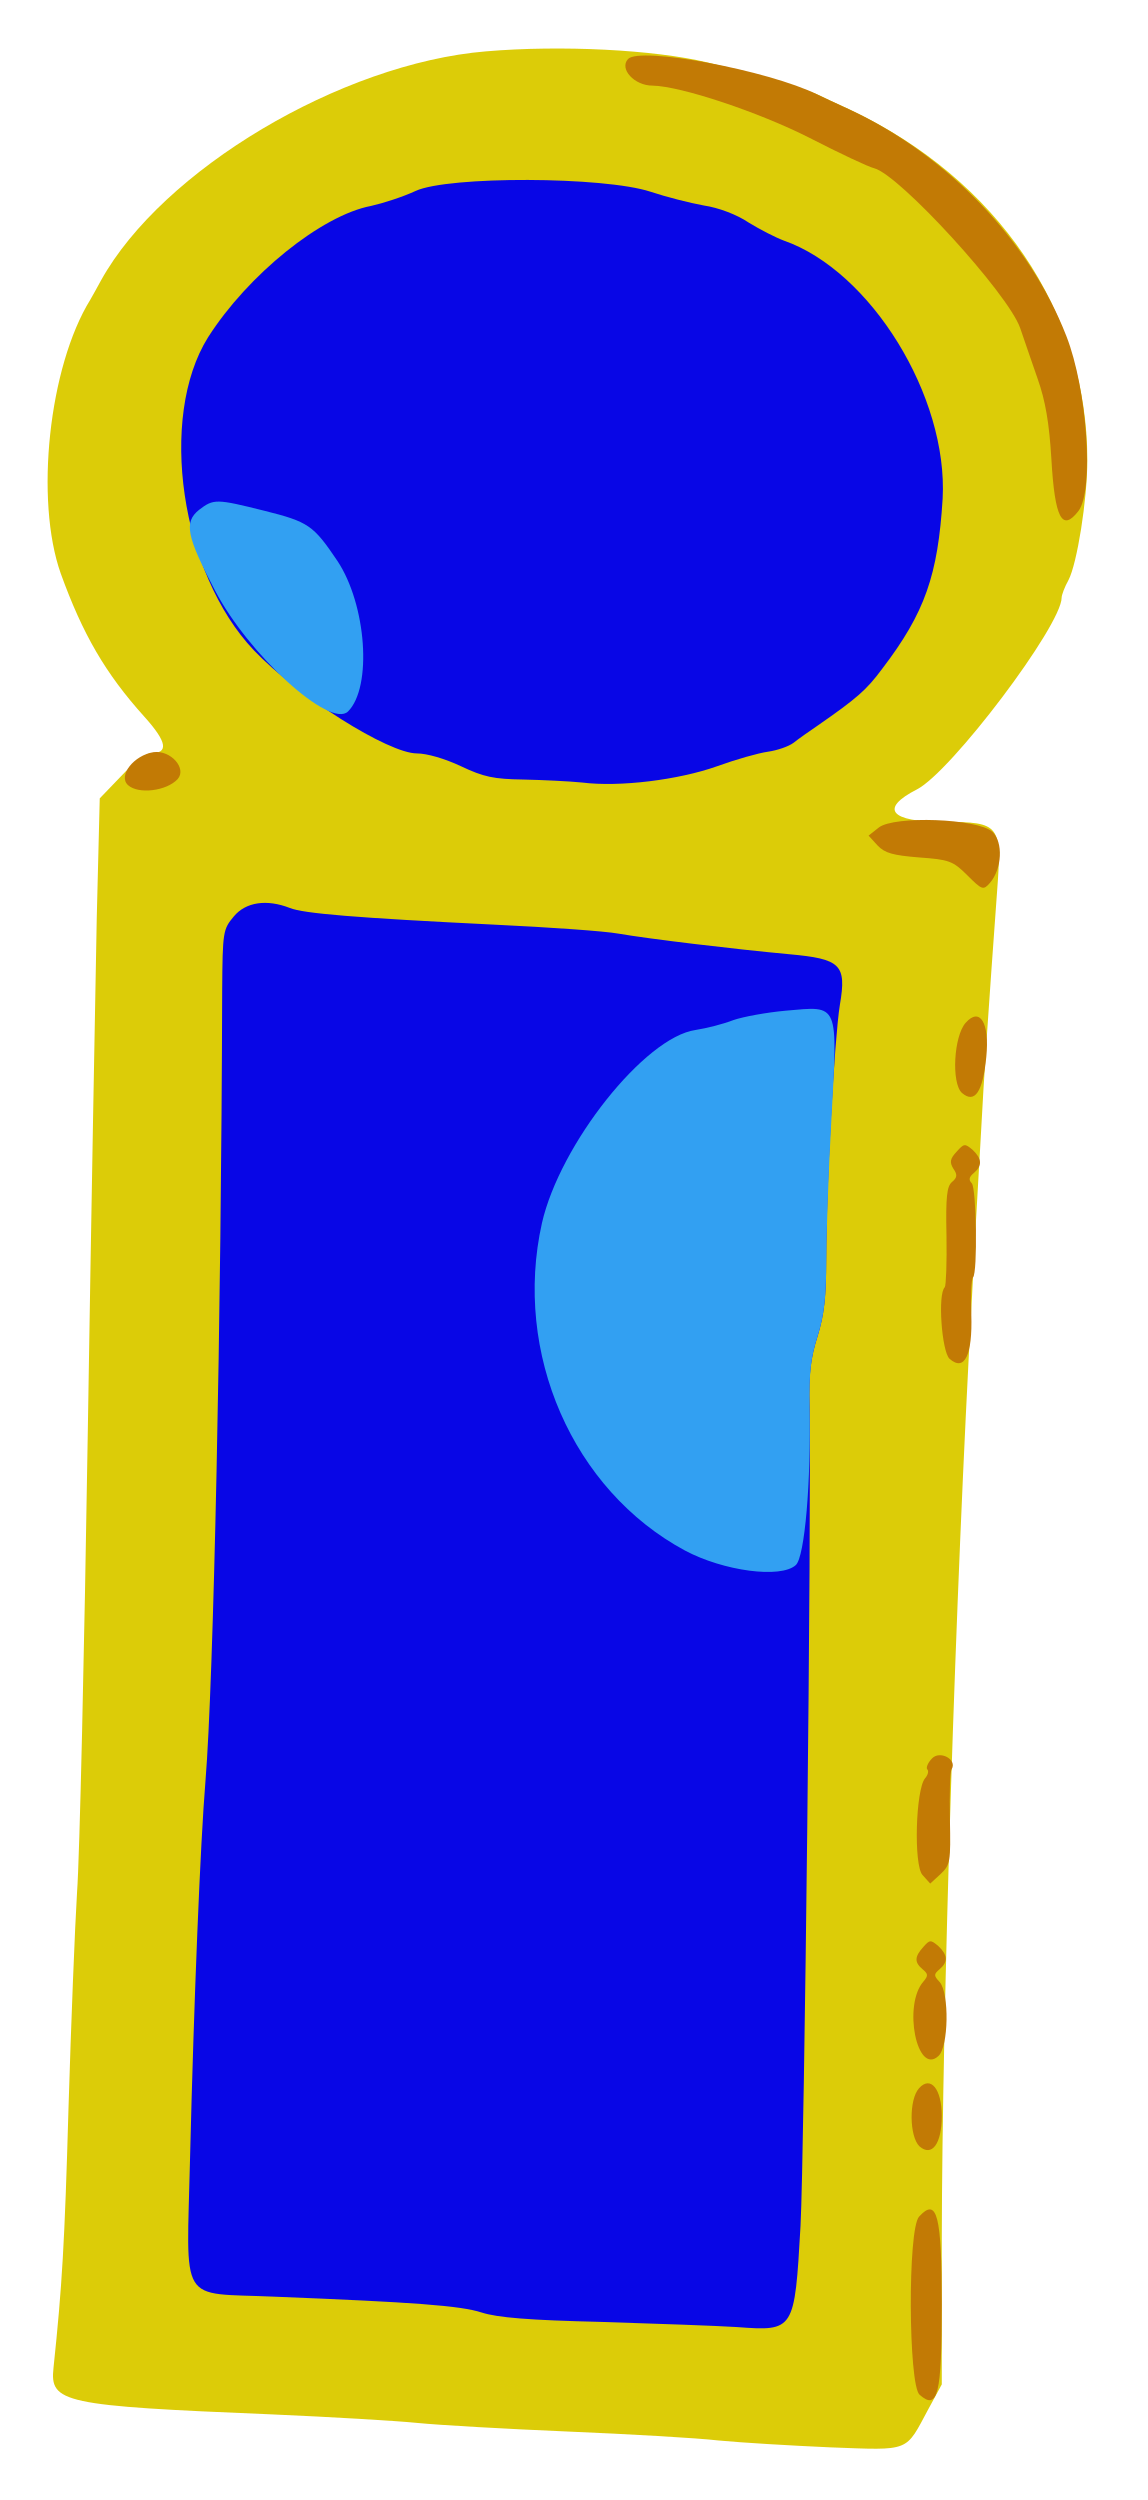
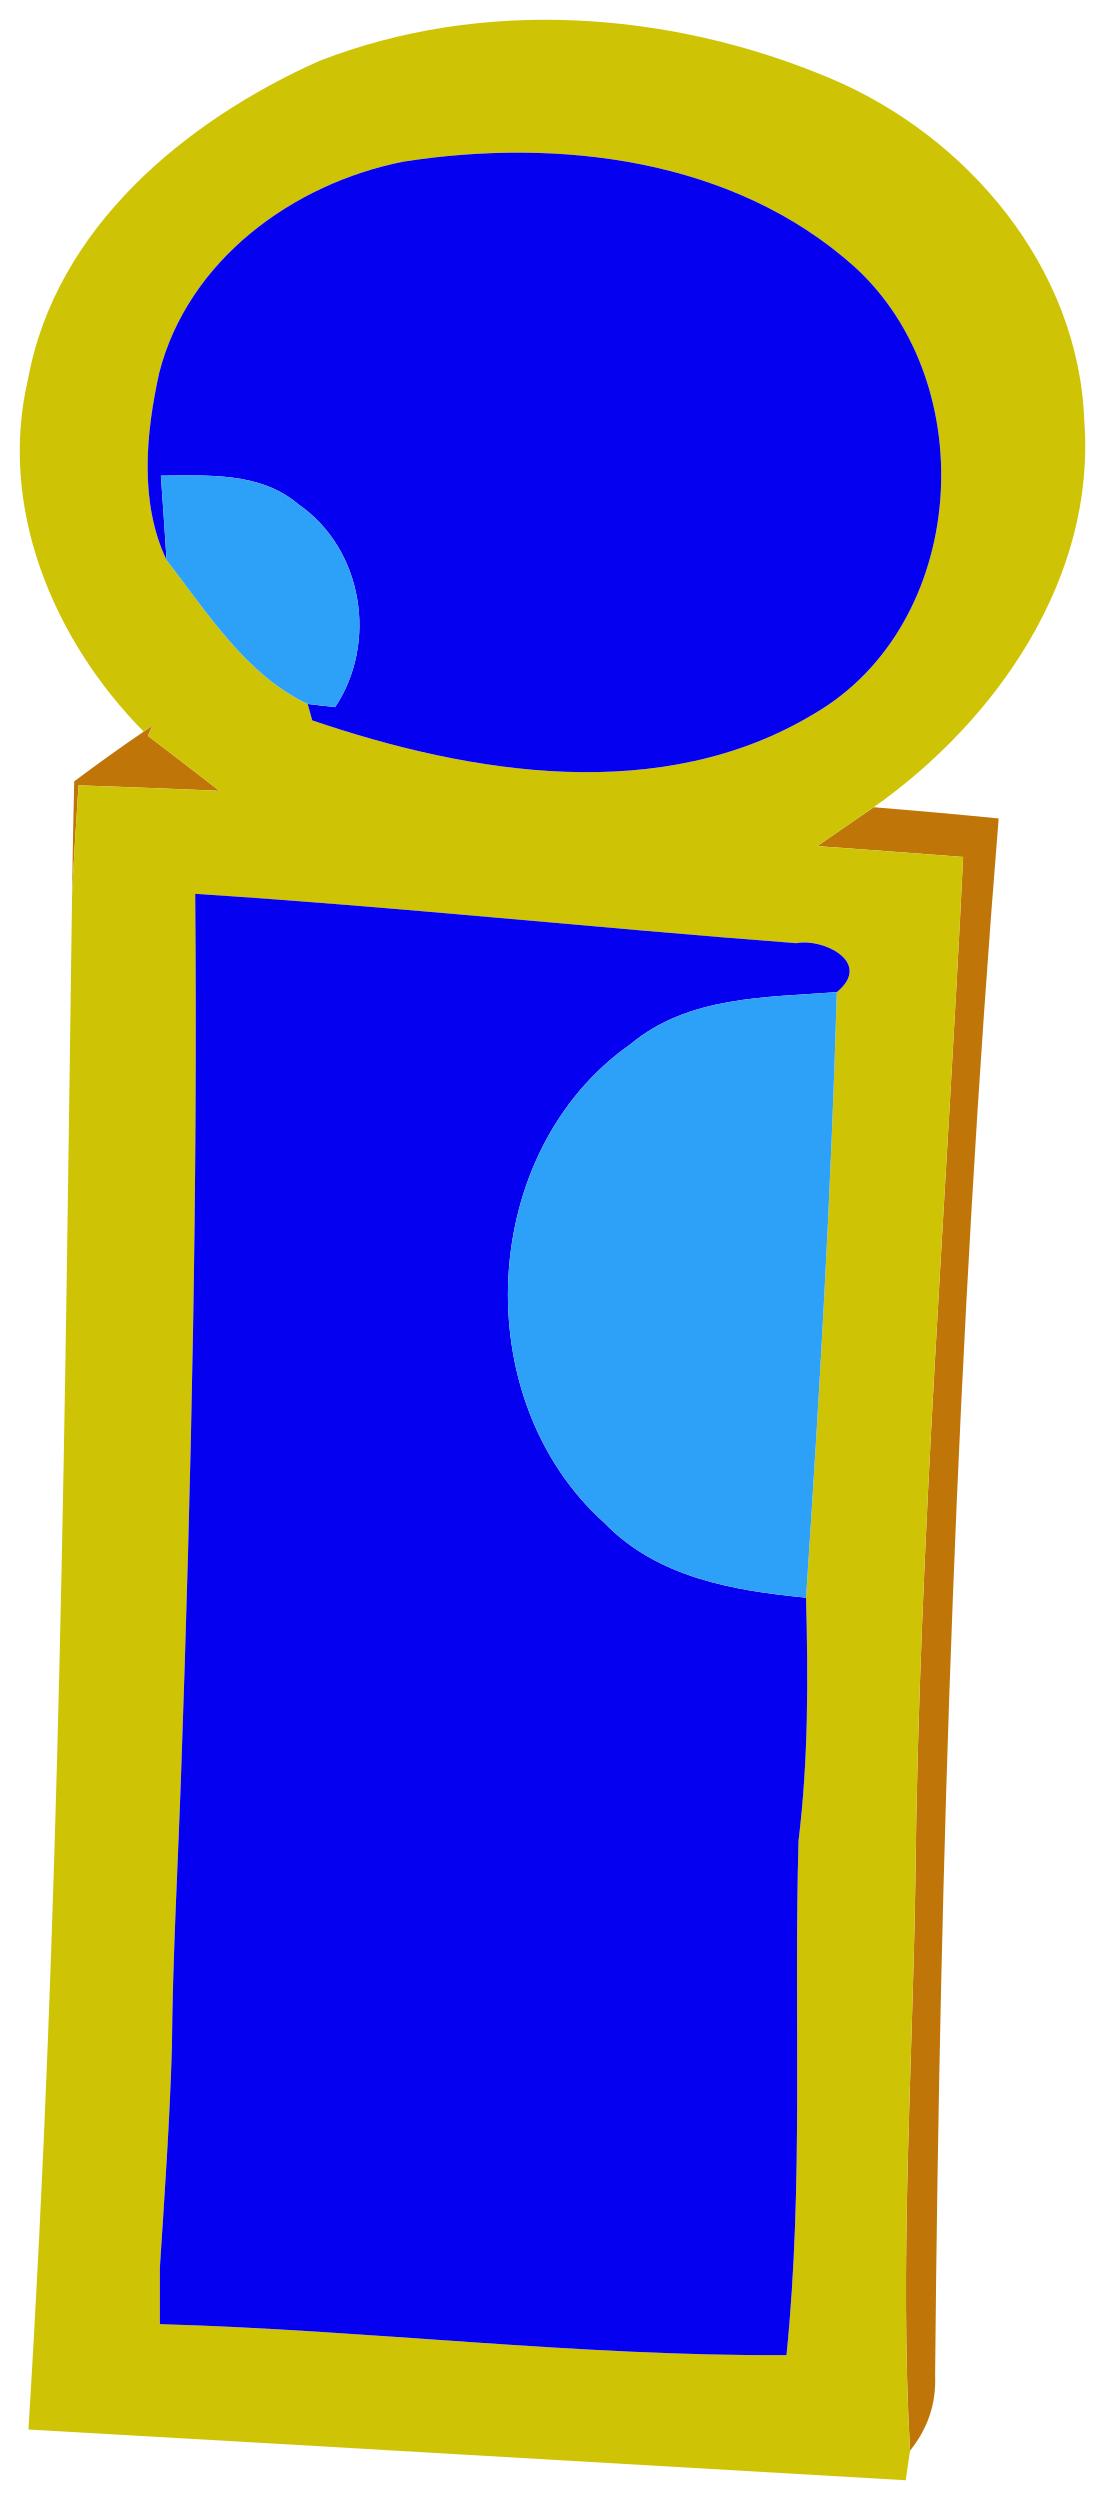
- <svg xmlns="http://www.w3.org/2000/svg" viewBox="0 0 67 146">
-   <g transform="scale(0.25)">
-     <g transform="translate(0,584) scale(0.1,-0.1)">
-       <path fill="#dccc08" d="M1135 5720 c-338 -28 -756 -277 -899 -535 -9 -16 -20 -37 -25 -45 -97 -157 -130 -468 -69 -640 51 -141 104 -233 195 -334 54 -60 58 -86 13 -86 -9 0 -40 -24 -67 -53 l-50 -52 -7 -280 c-3 -154 -13 -696 -21 -1205 -8 -509 -19 -990 -25 -1070 -5 -80 -14 -307 -20 -505 -9 -317 -15 -416 -35 -606 -9 -82 21 -89 510 -109 138 -6 291 -15 340 -20 50 -5 207 -14 350 -20 143 -6 302 -15 354 -21 52 -5 169 -12 260 -16 190 -7 175 -12 230 90 l31 57 0 338 c1 536 32 1513 70 2192 5 102 14 266 20 365 9 172 20 329 39 590 12 159 8 165 -125 165 -125 0 -150 31 -62 76 80 41 338 383 338 448 0 6 7 25 16 41 20 38 44 188 44 280 0 347 -209 656 -555 819 -33 15 -67 31 -75 35 -23 11 -176 56 -257 75 -125 30 -343 41 -518 26z" />
-       <path fill="#c27a05" d="M1467 5702 c-21 -23 15 -62 57 -62 66 -1 249 -62 367 -122 70 -36 138 -68 151 -71 59 -15 313 -293 341 -373 9 -27 28 -81 41 -119 18 -51 27 -103 32 -187 8 -139 25 -171 63 -122 37 47 21 284 -28 409 -87 223 -277 422 -506 529 -33 15 -67 31 -75 35 -116 57 -416 113 -443 83z M359 4083 c-46 -7 -84 -55 -60 -77 24 -22 90 -14 116 14 22 25 -16 68 -56 63z M2053 3907 l-24 -19 21 -23 c17 -18 36 -23 97 -28 70 -5 79 -8 113 -42 34 -34 37 -35 52 -18 29 33 32 96 6 120 -34 31 -229 38 -265 10z M2256 3451 c-28 -31 -34 -141 -9 -164 30 -26 49 2 57 84 8 80 -15 117 -48 80z M2235 3150 c-16 -17 -17 -25 -8 -40 10 -14 9 -21 -3 -31 -12 -10 -15 -34 -13 -126 1 -62 -1 -116 -4 -120 -17 -16 -7 -150 11 -167 35 -31 54 8 51 103 -2 44 0 83 4 87 11 11 8 209 -3 220 -8 8 -6 15 5 24 20 17 19 33 -3 54 -18 15 -20 15 -37 -4z M2177 1732 c-10 -10 -14 -22 -11 -25 4 -4 2 -13 -5 -21 -22 -26 -27 -203 -6 -226 l18 -20 24 22 c23 22 24 28 22 129 -1 58 0 110 4 116 14 23 -28 45 -46 25z M2157 1292 c-21 -23 -21 -36 -2 -52 13 -11 14 -15 2 -29 -48 -55 -15 -220 35 -174 24 21 26 147 3 173 -14 15 -14 18 0 30 20 17 19 33 -3 54 -18 15 -20 15 -35 -2z M2147 962 c-24 -26 -23 -113 1 -136 29 -25 52 6 52 71 0 63 -26 95 -53 65z M2147 662 c-27 -29 -25 -392 1 -416 43 -38 52 1 52 211 0 209 -11 251 -53 205z" />
-       <path fill="#0806e6" d="M971 5394 c-30 -14 -77 -29 -104 -35 -116 -22 -288 -161 -381 -307 -117 -187 -64 -551 107 -731 103 -108 314 -241 381 -241 23 0 65 -12 103 -30 53 -25 76 -30 146 -31 45 -1 107 -4 137 -7 87 -11 225 6 315 38 44 16 97 31 119 34 21 3 48 12 60 21 11 9 37 27 56 40 92 64 114 83 151 133 100 131 130 219 141 397 13 239 -168 532 -371 603 -19 7 -56 26 -82 42 -28 19 -71 35 -105 40 -33 6 -88 20 -124 32 -109 36 -473 37 -549 2z M546 3699 c-25 -30 -26 -35 -27 -172 -2 -767 -20 -1615 -39 -1847 -12 -145 -27 -512 -36 -880 -8 -350 -29 -315 196 -325 327 -13 436 -21 485 -37 37 -12 111 -18 280 -22 127 -4 269 -9 316 -12 135 -10 135 -9 149 236 9 174 26 1663 21 1915 -2 77 3 114 19 164 15 49 20 90 20 180 0 165 19 514 32 594 16 94 2 107 -119 118 -130 12 -329 36 -398 48 -33 6 -163 15 -290 21 -325 16 -446 26 -478 39 -54 21 -103 14 -131 -20z" />
-       <path fill="#32a0f2" d="M465 4649 c-36 -29 -29 -62 37 -188 79 -151 269 -324 311 -283 57 57 43 250 -25 352 -56 83 -67 91 -171 117 -112 28 -118 28 -152 2z M1835 3479 c-44 -4 -99 -14 -122 -22 -23 -9 -62 -19 -88 -23 -119 -17 -317 -267 -359 -451 -68 -304 72 -624 334 -765 90 -48 224 -66 259 -34 21 19 36 196 32 371 -1 78 3 114 19 164 15 48 20 90 20 170 0 58 5 208 12 334 15 278 19 267 -107 256z" />
-     </g>
-   </g>
+ <svg xmlns="http://www.w3.org/2000/svg" viewBox="55.61 680.66 55.99 126.67">
+   <path fill="#bf7507" d="M 62.89 717.73 L 63.34 717.42 L 63.10 717.94 C 64.31 718.87 65.52 719.79 66.73 720.73 C 64.35 720.63 61.97 720.53 59.59 720.45 C 59.47 722.33 59.34 724.23 59.26 726.12 C 59.29 724.15 59.32 722.20 59.37 720.25 C 60.53 719.38 61.70 718.54 62.89 717.73 Z" />
+   <path fill="#bf7507" d="M 97.02 723.53 C 97.98 722.87 98.93 722.22 99.88 721.56 C 101.99 721.73 104.10 721.92 106.21 722.13 C 104.08 748.37 103.23 774.70 102.99 801.03 C 103.05 802.44 102.62 803.71 101.72 804.83 C 101.19 795.24 101.84 785.65 101.99 776.06 C 102.17 758.71 103.58 741.40 104.41 724.08 C 101.94 723.89 99.48 723.71 97.02 723.53 Z" />
+   <path fill="#cfc305" d="M 71.76 683.76 C 80.01 680.53 89.51 681.20 97.61 684.60 C 104.61 687.52 110.28 694.22 110.55 702.01 C 111.14 709.93 106.12 717.16 99.88 721.56 C 98.93 722.22 97.98 722.87 97.02 723.53 C 99.48 723.71 101.94 723.89 104.41 724.08 C 103.58 741.40 102.17 758.71 101.99 776.06 C 101.84 785.65 101.19 795.24 101.72 804.83 C 101.66 805.21 101.56 805.95 101.50 806.33 C 86.68 805.48 71.87 804.60 57.05 803.76 C 58.66 777.91 58.90 752.01 59.26 726.12 C 59.34 724.23 59.47 722.33 59.59 720.45 C 61.97 720.53 64.35 720.63 66.73 720.73 C 65.52 719.79 64.31 718.87 63.10 717.94 L 63.34 717.42 L 62.89 717.73 C 58.32 713.10 55.50 706.40 57.03 699.87 C 58.43 692.21 64.99 686.79 71.76 683.76  M 63.68 699.54 C 63.00 702.61 62.66 706.11 64.05 709.04 C 66.12 711.71 68.07 714.85 71.20 716.33 C 71.26 716.53 71.37 716.95 71.43 717.16 C 79.51 719.91 89.15 721.47 96.85 716.83 C 104.63 712.31 105.44 700.13 98.91 694.18 C 92.77 688.68 83.92 687.63 76.05 688.85 C 70.45 689.96 65.15 693.83 63.68 699.54  M 65.50 725.95 C 65.63 740.78 65.31 755.59 64.79 770.41 C 64.63 775.08 64.36 779.74 64.32 784.42 C 64.21 788.13 63.95 791.85 63.71 795.56 C 63.71 796.28 63.71 797.71 63.71 798.42 C 74.30 798.72 84.87 800.05 95.46 799.99 C 96.34 791.32 95.82 782.61 96.07 773.93 C 96.57 769.84 96.56 765.72 96.45 761.61 C 97.13 751.40 97.72 741.16 98.01 730.93 C 99.87 729.40 97.26 728.18 95.97 728.45 C 85.81 727.68 75.67 726.60 65.50 725.95 Z" />
+   <path fill="#0500f0" d="M 63.68 699.54 C 65.15 693.83 70.45 689.96 76.05 688.85 C 83.92 687.63 92.77 688.68 98.91 694.18 C 105.44 700.13 104.63 712.31 96.85 716.83 C 89.15 721.47 79.51 719.91 71.43 717.16 C 71.37 716.95 71.26 716.53 71.20 716.33 C 71.55 716.37 72.24 716.45 72.59 716.49 C 74.77 713.22 74.00 708.48 70.74 706.22 C 68.80 704.56 66.14 704.75 63.76 704.76 C 63.86 706.18 63.96 707.61 64.05 709.04 C 62.66 706.11 63.00 702.61 63.68 699.54 Z" />
+   <path fill="#0500f0" d="M 65.50 725.95 C 75.67 726.60 85.81 727.68 95.97 728.45 C 97.26 728.18 99.87 729.40 98.01 730.93 C 94.42 731.20 90.48 731.12 87.55 733.57 C 79.81 739.00 79.24 751.56 86.24 757.83 C 88.91 760.60 92.80 761.26 96.45 761.61 C 96.56 765.72 96.57 769.84 96.07 773.93 C 95.82 782.61 96.34 791.32 95.46 799.99 C 84.87 800.05 74.30 798.72 63.71 798.42 C 63.71 797.71 63.71 796.28 63.71 795.56 C 63.95 791.85 64.21 788.13 64.32 784.42 C 64.36 779.74 64.63 775.08 64.79 770.41 C 65.31 755.59 65.63 740.78 65.50 725.95 Z" />
+   <path fill="#2da1f8" d="M 63.76 704.76 C 66.14 704.75 68.80 704.56 70.74 706.22 C 74.00 708.48 74.77 713.22 72.59 716.49 C 72.24 716.45 71.55 716.37 71.20 716.33 C 68.07 714.85 66.12 711.71 64.05 709.04 C 63.96 707.61 63.86 706.18 63.76 704.76 Z" />
+   <path fill="#2da1f8" d="M 87.55 733.57 C 90.48 731.12 94.42 731.20 98.01 730.93 C 97.72 741.16 97.13 751.40 96.45 761.61 C 92.80 761.26 88.91 760.60 86.24 757.83 C 79.24 751.56 79.81 739.00 87.55 733.57 Z" />
</svg>
